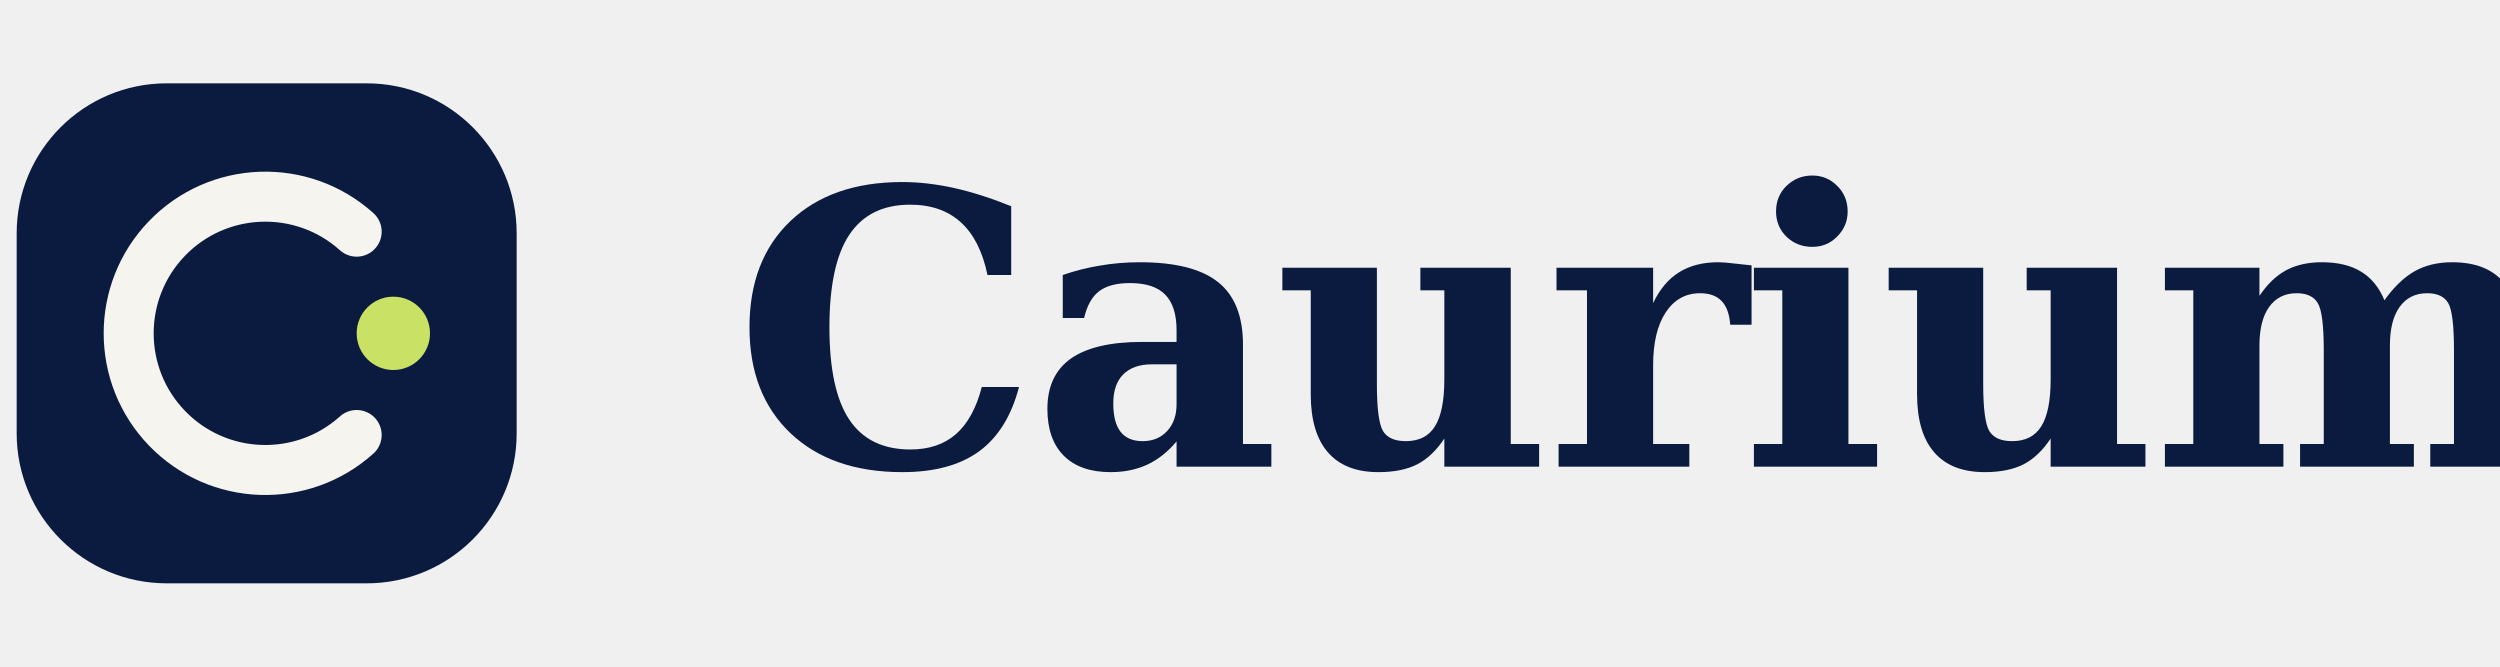
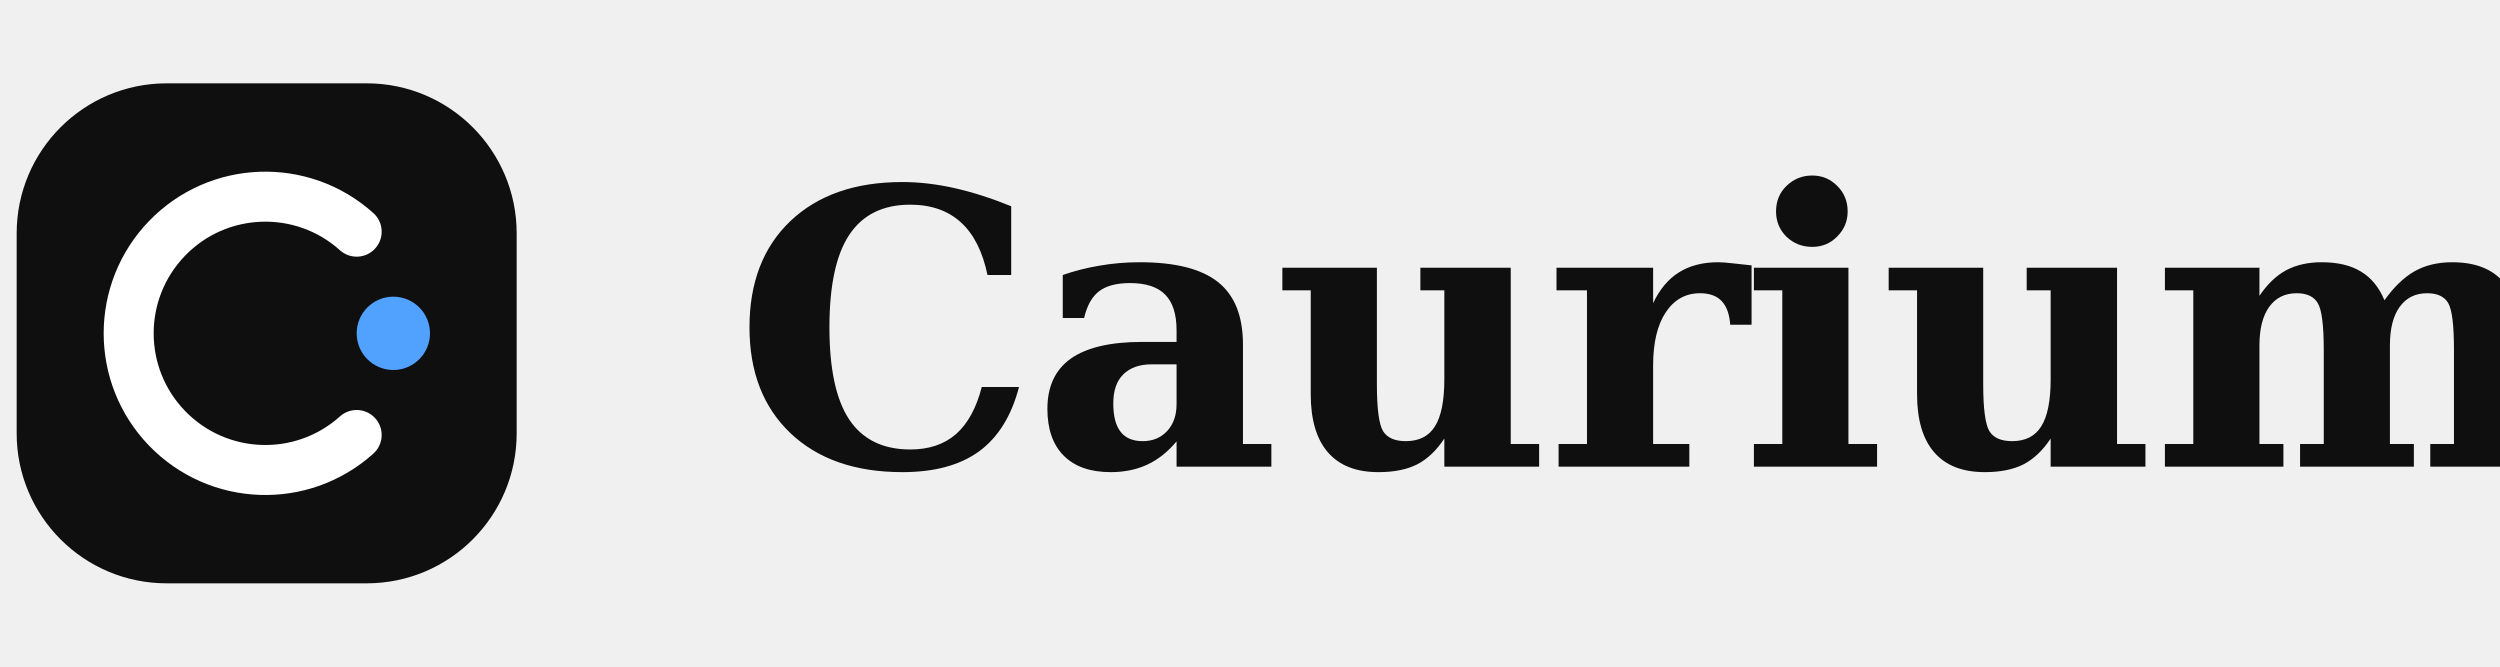
<svg xmlns="http://www.w3.org/2000/svg" width="150" height="40" viewBox="0 0 150 40">
  <g transform="translate(0 4)">
-     <rect x="1" y="1" width="30" height="30" rx="9" fill="#0B1B3F" />
-     <path d="M21.4 9.9a8.2 8.2 0 1 0 0 12.2" fill="none" stroke="#F6F4EE" stroke-width="3" stroke-linecap="round" />
-     <circle cx="23.6" cy="16" r="2.2" fill="#C9E265" />
+     <rect x="1" y="1" width="30" height="30" rx="9" fill="#0f0f0f" />
+     <path d="M21.4 9.9a8.2 8.2 0 1 0 0 12.2" fill="none" stroke="#ffffff" stroke-width="3" stroke-linecap="round" />
+     <circle cx="23.6" cy="16" r="2.2" fill="#51a2ff" />
  </g>
-   <text x="44" y="28" font-family="DejaVu Serif, Liberation Serif, Georgia, serif" font-size="23" font-weight="600" letter-spacing="-0.4" fill="#0B1B3F">Caurium</text>
+   <text x="44" y="28" font-family="DejaVu Serif, Liberation Serif, Georgia, serif" font-size="23" font-weight="600" letter-spacing="-0.4" fill="#0f0f0f">Caurium</text>
</svg>
